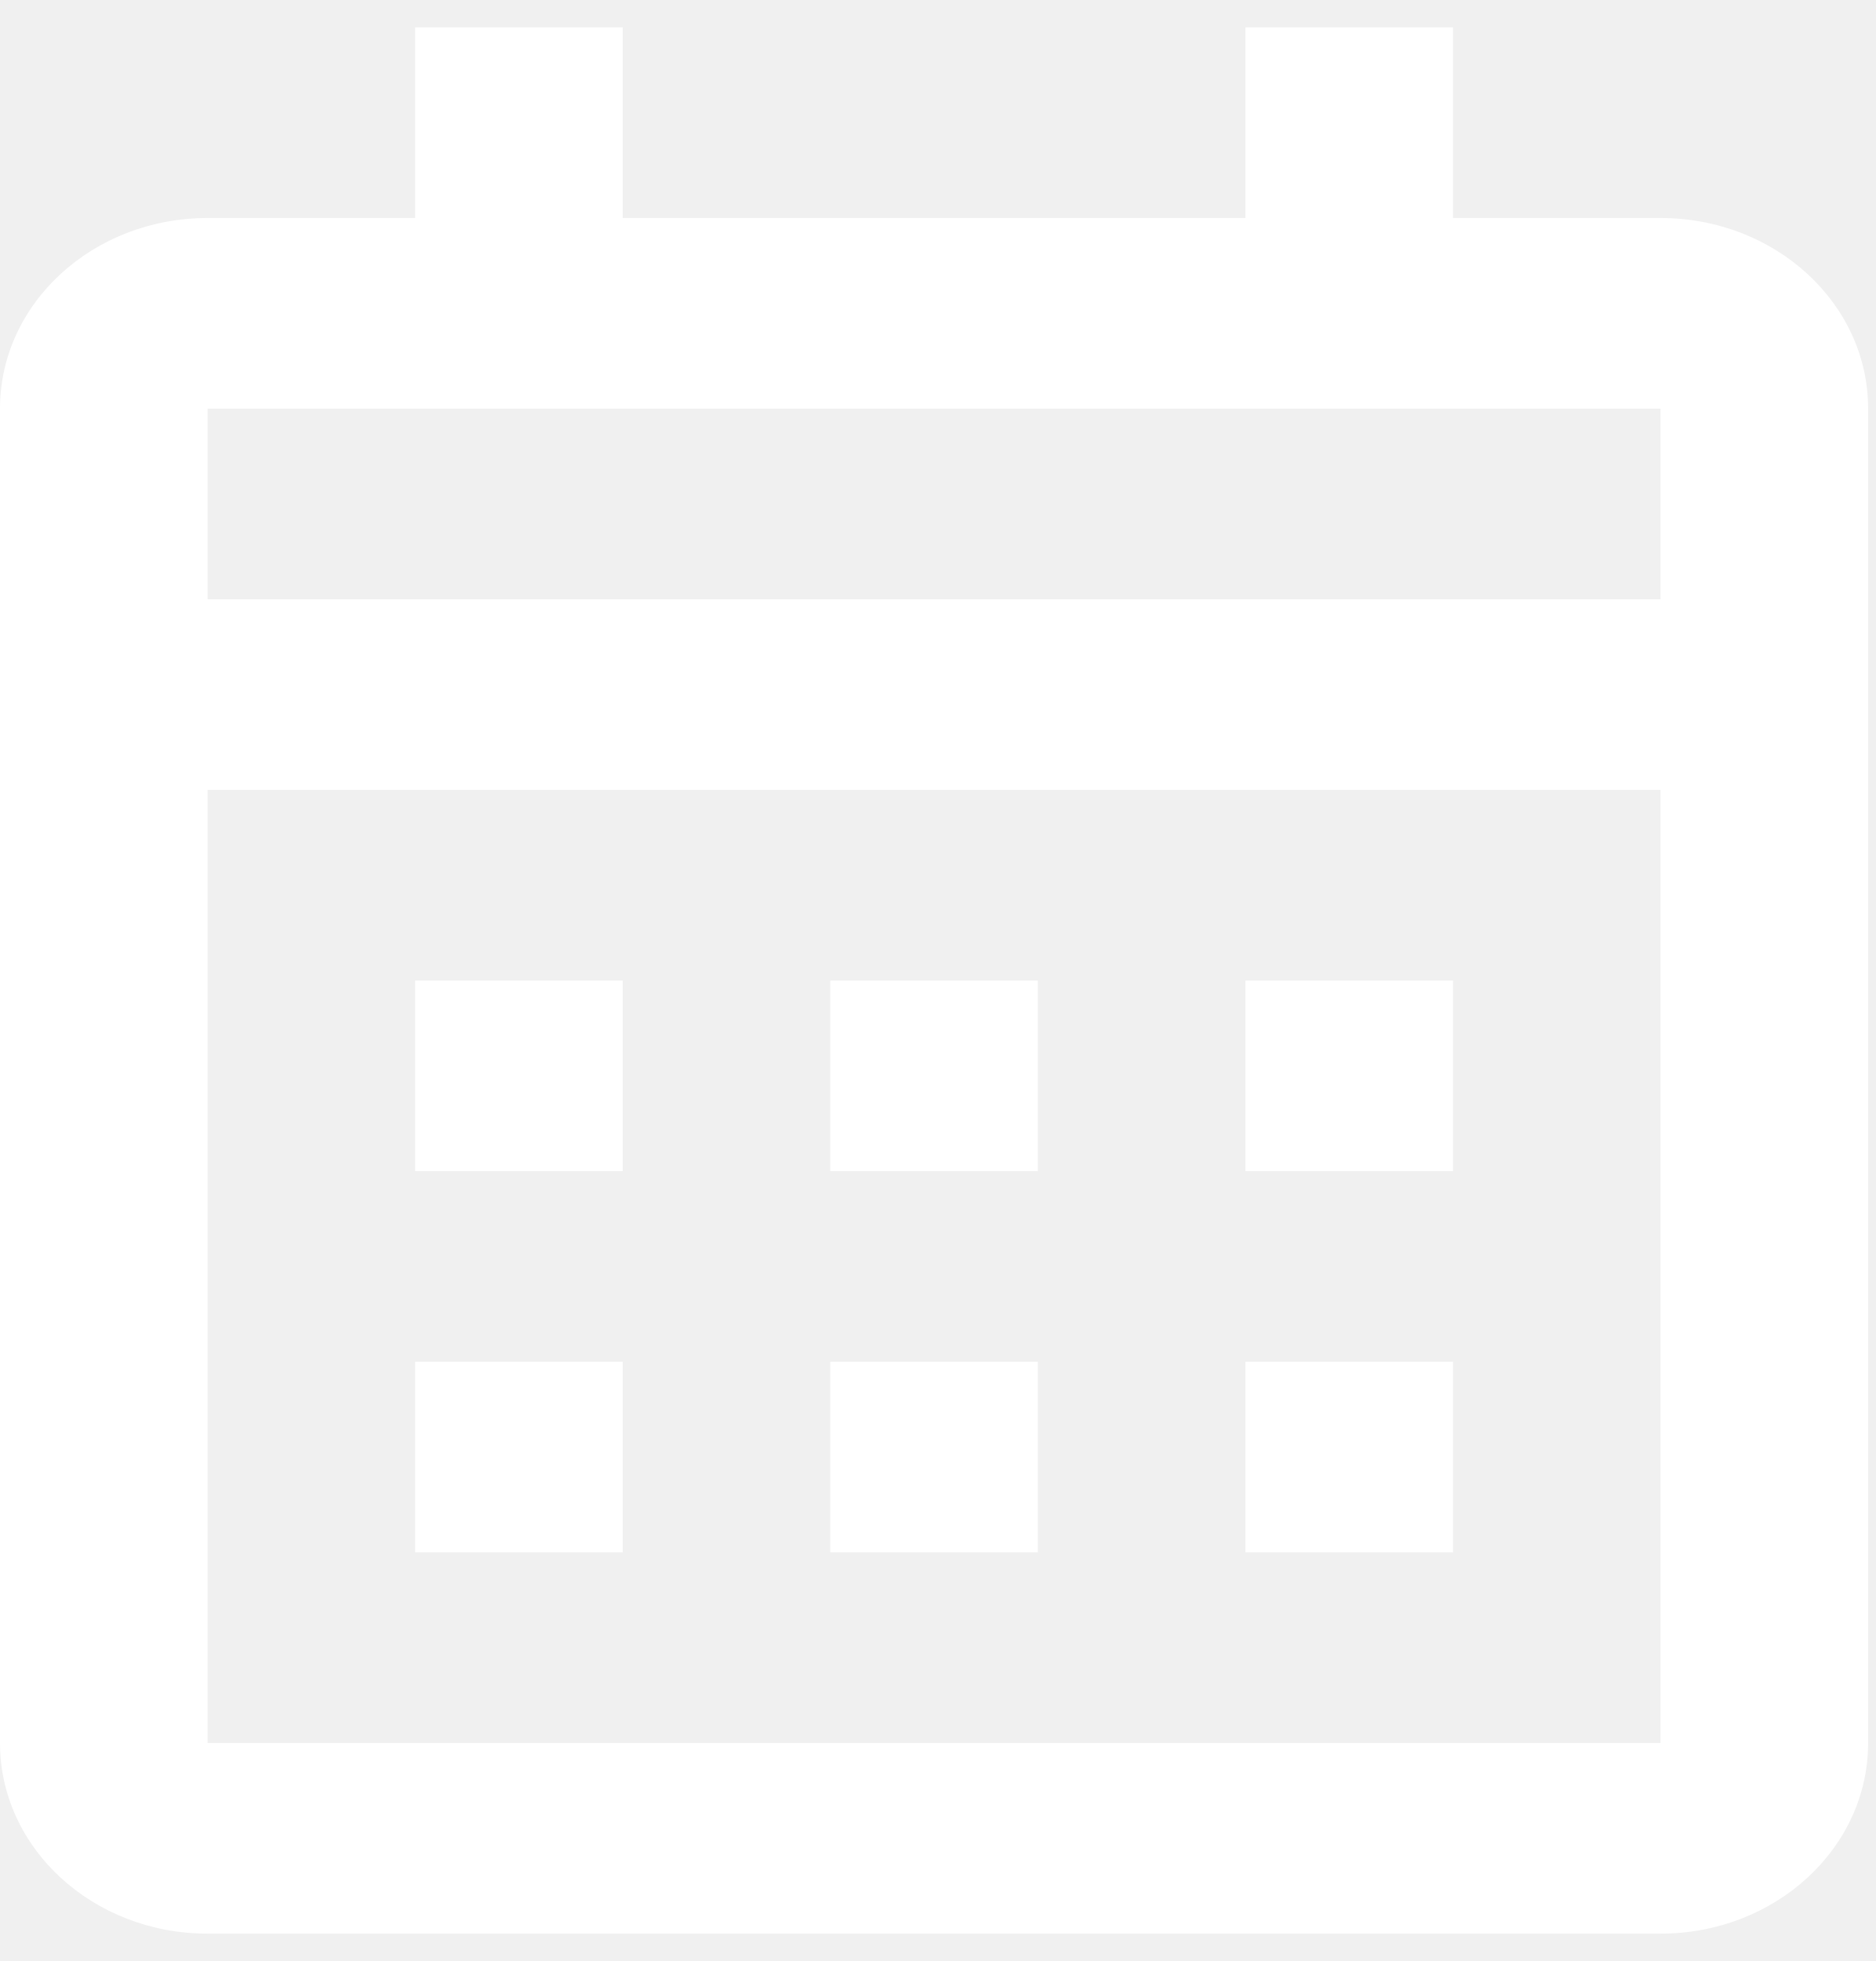
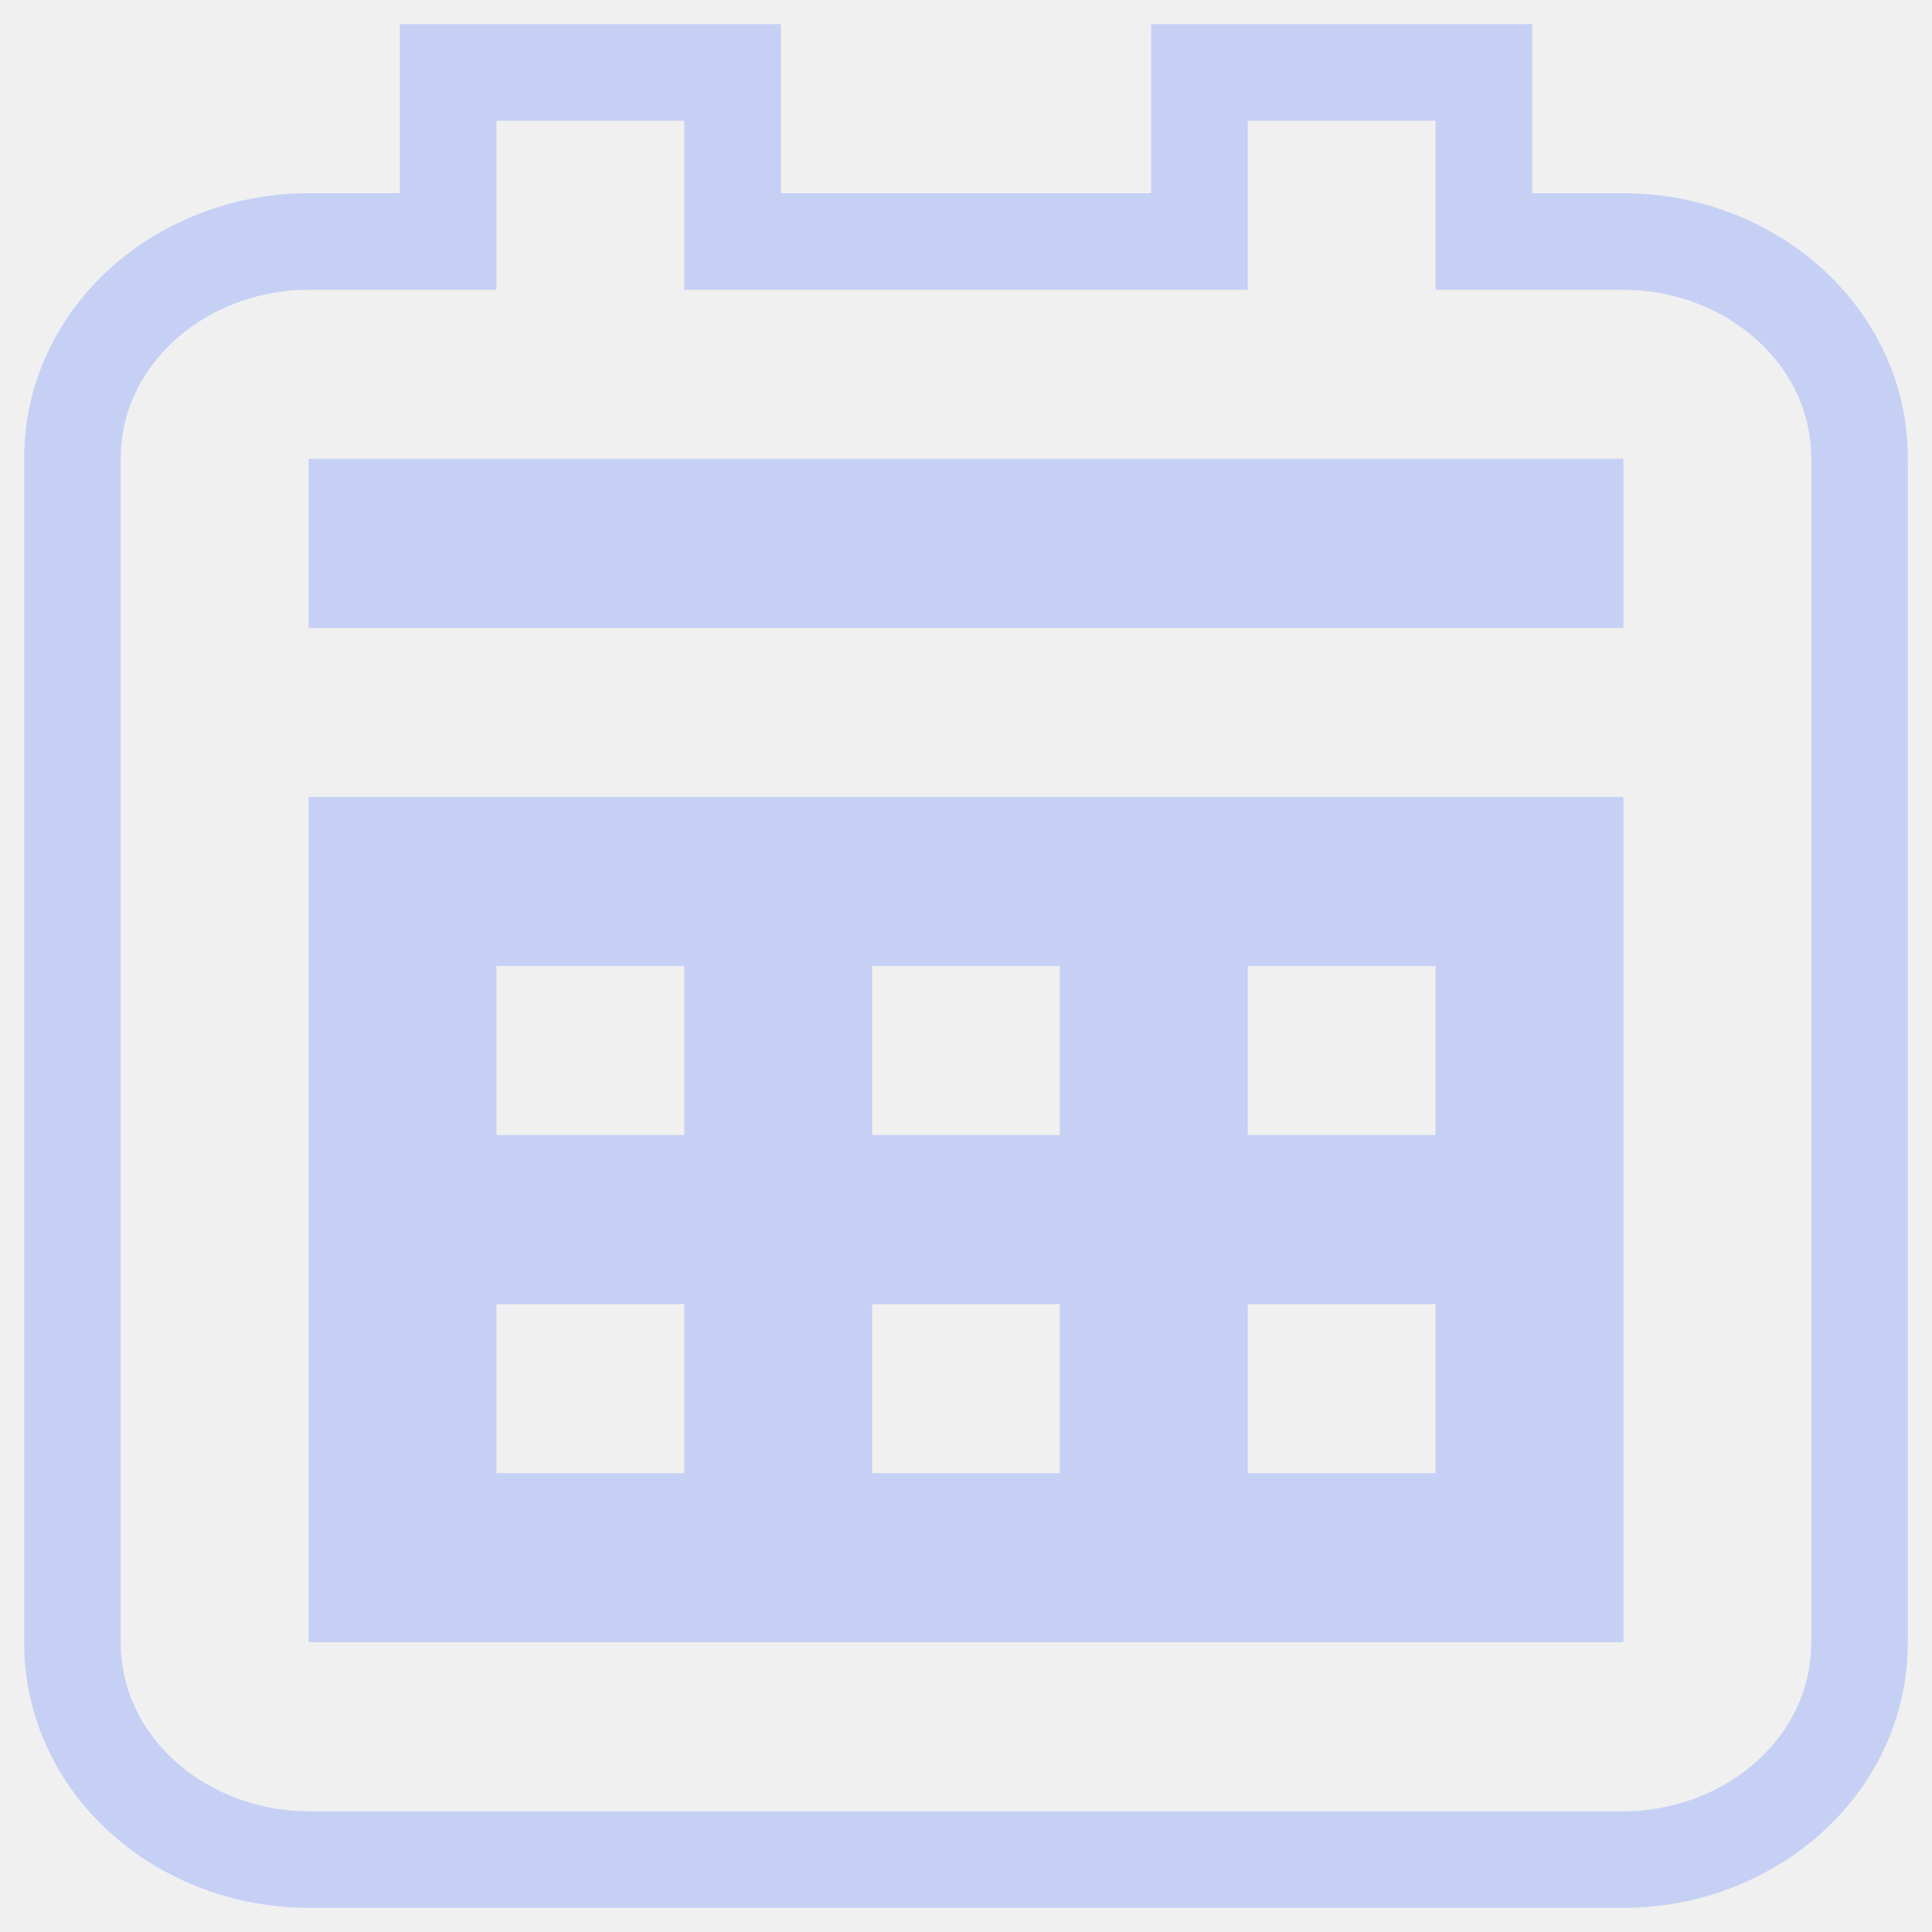
- <svg xmlns="http://www.w3.org/2000/svg" width="44" height="46" viewBox="0 0 44 46" fill="none">
-   <path d="M38.958 45.358H4.87C2.18 45.358 0 43.356 0 40.886L0 9.585C0 7.116 2.18 5.114 4.87 5.114H9.74V0.642H14.609V5.114H29.219V0.642H34.089V5.114H38.958C41.648 5.114 43.828 7.116 43.828 9.585V40.886C43.828 43.356 41.648 45.358 38.958 45.358ZM4.87 18.529V40.886H38.958V18.529H4.87ZM4.87 9.585V14.057H38.958V9.585H4.87ZM34.089 36.415H29.219V31.943H34.089V36.415ZM24.349 36.415H19.479V31.943H24.349V36.415ZM14.609 36.415H9.74V31.943H14.609V36.415ZM34.089 27.471H29.219V23H34.089V27.471ZM24.349 27.471H19.479V23H24.349V27.471ZM14.609 27.471H9.74V23H14.609V27.471Z" fill="white" />
+ <svg xmlns="http://www.w3.org/2000/svg" width="40" height="40" viewBox="0 0 40 40" fill="none">
+   <path d="M10.278 1.5H9.278V2.5V5H6.389C3.791 5 1.5 6.918 1.5 9.5V34C1.5 36.582 3.791 38.5 6.389 38.5H33.611C36.209 38.5 38.5 36.582 38.5 34V9.5C38.5 6.918 36.209 5 33.611 5H30.722V2.5V1.5H29.722L25.833 1.5H24.833V2.5V5H15.167V2.5V1.5H14.167H10.278ZM29.722 31.5H30.722V30.5V27V26H29.722H25.833H24.833V27V30.5V31.5H25.833H29.722ZM21.944 31.5H22.944V30.5V27V26H21.944H18.056H17.056V27V30.5V31.5H18.056H21.944ZM14.167 31.5H15.167V30.5V27V26H14.167H10.278H9.278V27V30.5V31.5H10.278H14.167ZM29.722 24.5H30.722V23.5V20V19H29.722H25.833H24.833V20V23.5V24.5H25.833H29.722ZM21.944 24.5H22.944V23.5V20V19H21.944H18.056H17.056V20V23.5V24.5H18.056H21.944ZM14.167 24.5H15.167V23.5V20V19H14.167H10.278H9.278V20V23.5V24.5H10.278H14.167ZM32.611 33H7.389V17.5H32.611V33ZM32.611 12H7.389V10.5H32.611V12Z" stroke="#C6D0F5" stroke-width="2" />
</svg>
